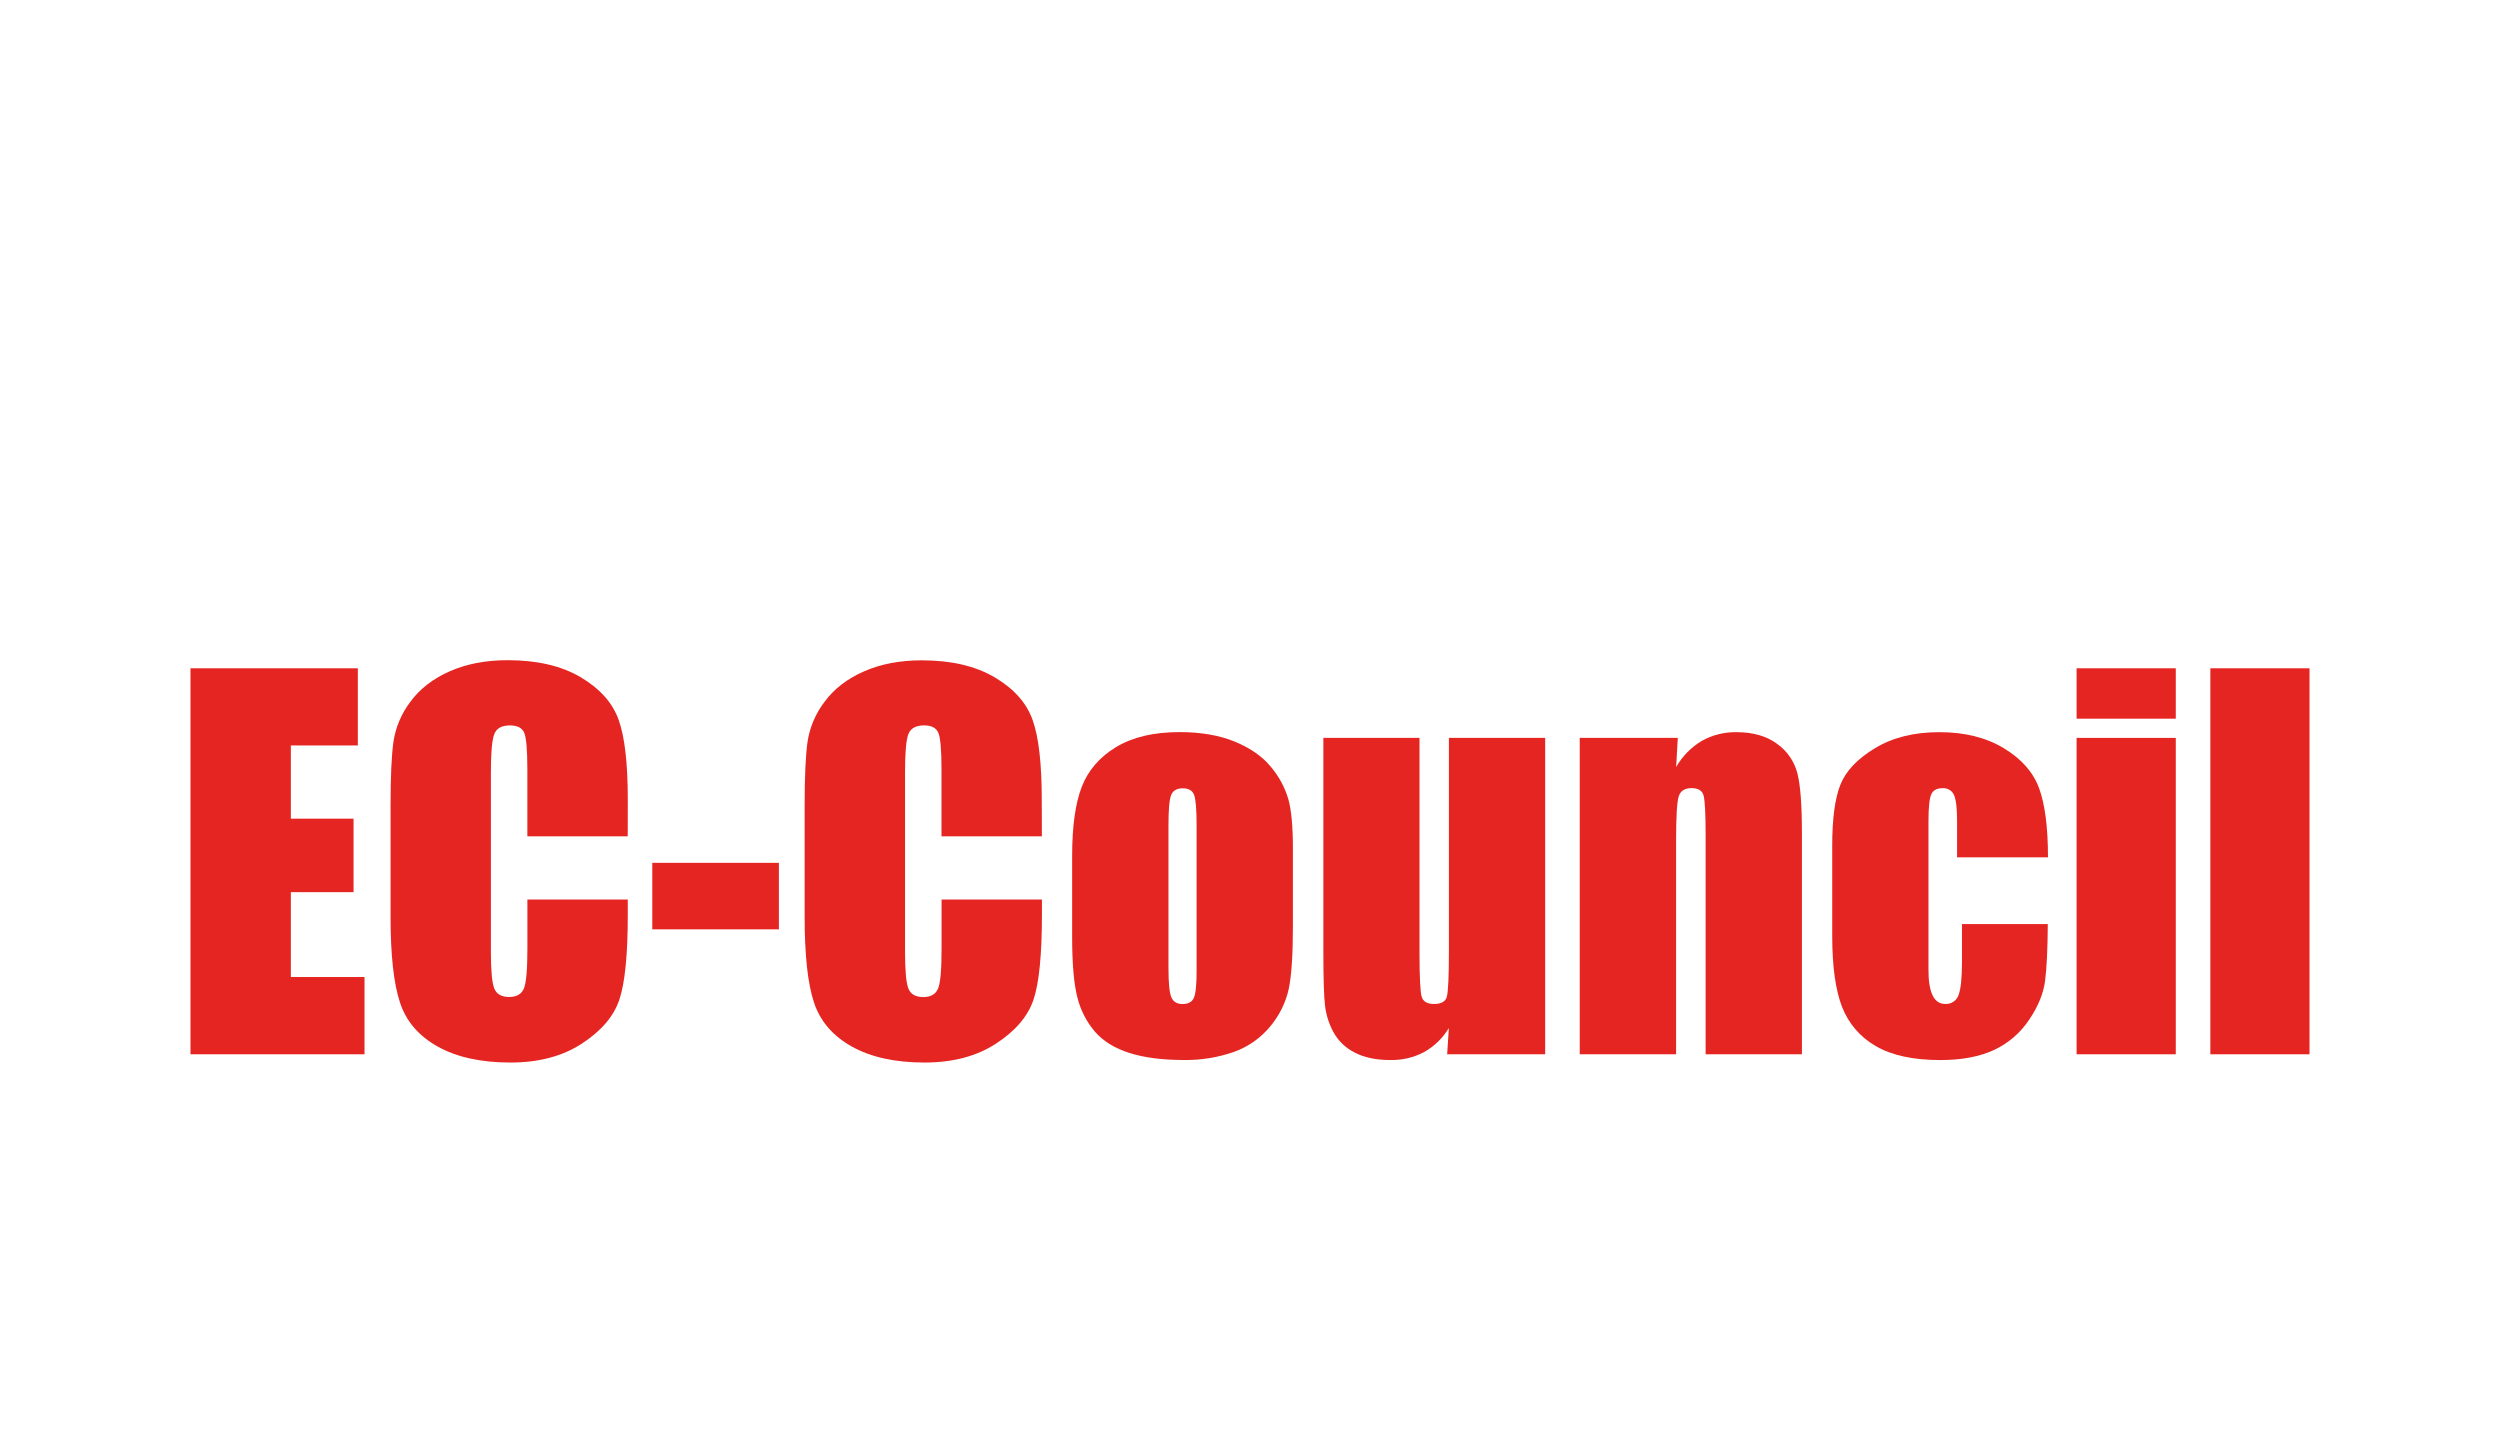
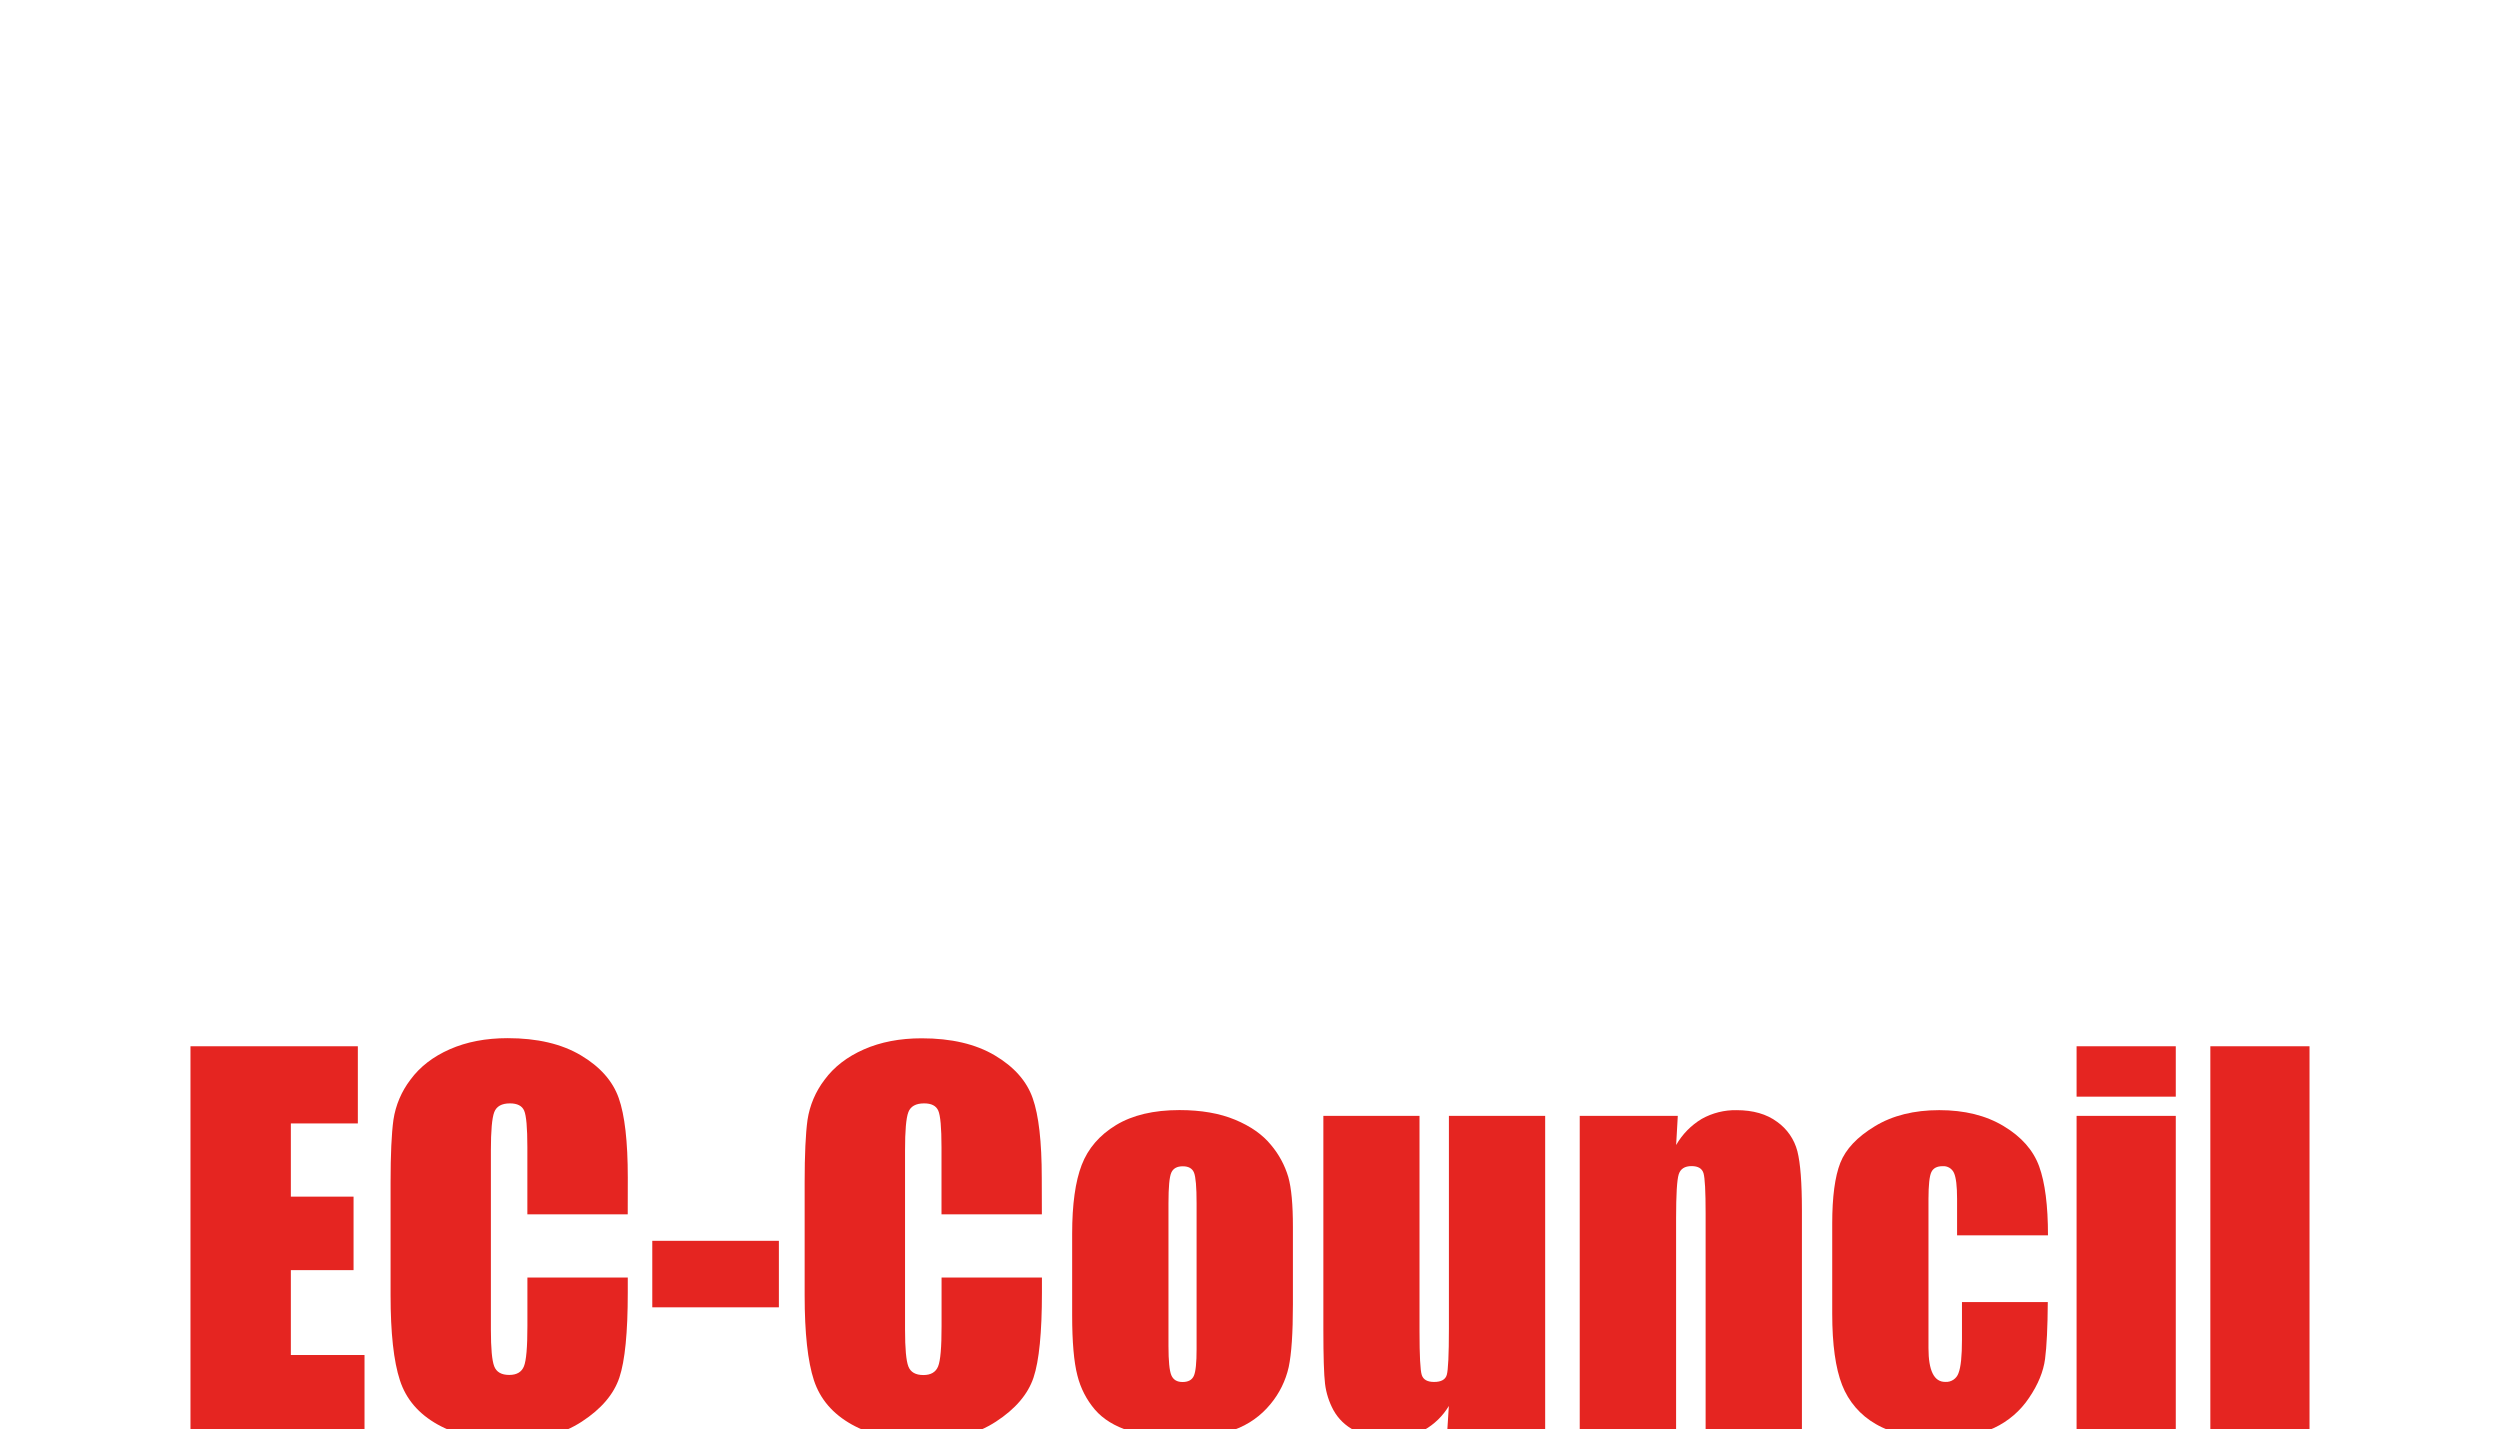
- <svg xmlns="http://www.w3.org/2000/svg" width="420mm" height="240mm" viewBox="0 -70 1190.55 680.31">
+ <svg xmlns="http://www.w3.org/2000/svg" width="420mm" height="240mm" viewBox="0 -250 1190.55 680.31">
  <defs>
    <style>.a{fill:#e52521;}</style>
  </defs>
  <path class="a" d="M90.71,248.25h79.7V285h-31.9v34.86h29.86v35H138.51v40.42h35.08v36.79H90.71Z" />
  <path class="a" d="M298.94,328.29h-47.8v-32q0-13.92-1.53-17.39c-1-2.3-3.28-3.45-6.76-3.45q-5.9,0-7.49,4.2t-1.59,18.16v85.39q0,13.39,1.59,17.48t7.15,4.09q5.34,0,7-4.1t1.65-19.23V358.38h47.8v7.17q0,28.53-4,40.47T277.08,427q-13.79,9-34,9-21,0-34.63-7.61t-18-21.06Q186,393.81,186,366.78v-53.7q0-19.87,1.36-29.8a41.67,41.67,0,0,1,8.12-19.14q6.75-9.19,18.73-14.47t27.54-5.28q21.1,0,34.85,8.16t18.05,20.36q4.32,12.18,4.32,37.92Z" />
  <path class="a" d="M370.92,340.9v31.67H310.63V340.9Z" />
  <path class="a" d="M496.16,328.29h-47.8v-32q0-13.92-1.54-17.39t-6.75-3.45q-5.91,0-7.5,4.2T431,297.86v85.39q0,13.39,1.58,17.48t7.16,4.09q5.32,0,7-4.1t1.65-19.23V358.38h47.8v7.17q0,28.53-4,40.47T474.3,427q-13.8,9-34,9-21,0-34.63-7.61t-18.06-21.06q-4.42-13.45-4.42-40.48v-53.7q0-19.87,1.36-29.8a41.67,41.67,0,0,1,8.12-19.14q6.75-9.19,18.73-14.47t27.53-5.28q21.12,0,34.86,8.16t18,20.36q4.32,12.18,4.32,37.92Z" />
  <path class="a" d="M615.71,334.31v36.9q0,20.32-2,29.8a41.86,41.86,0,0,1-8.74,17.72,39.57,39.57,0,0,1-17.2,12.15,68.88,68.88,0,0,1-24.13,3.91q-15.21,0-25.77-3.35t-16.41-10.1A39.92,39.92,0,0,1,513.07,405q-2.49-9.6-2.49-28.78V337.6q0-21,4.54-32.81t16.35-19q11.81-7.15,30.2-7.15,15.44,0,26.51,4.6t17.09,12a42.43,42.43,0,0,1,8.23,15.22Q615.72,318.3,615.71,334.31ZM569.84,323q0-11.58-1.24-14.59t-5.34-3c-2.73,0-4.54,1-5.45,3s-1.36,6.87-1.36,14.59v68q0,10.66,1.36,13.9t5.34,3.24q4.08,0,5.39-2.95t1.3-12.72Z" />
  <path class="a" d="M735.84,281.4V432.07H689.17l.8-12.52A32,32,0,0,1,678.22,431a33,33,0,0,1-16.07,3.81q-10.33,0-17.14-3.63a23.54,23.54,0,0,1-10-9.65,35.22,35.22,0,0,1-4-12.55q-.79-6.52-.8-25.94V281.4H676V383.93q0,17.6,1.08,20.89t5.85,3.29c3.4,0,5.43-1.13,6.07-3.41s1-9.57,1-21.91V281.4Z" />
  <path class="a" d="M799,281.4l-.79,13.88a34.47,34.47,0,0,1,12.2-12.45A32.75,32.75,0,0,1,827,278.68q11.81,0,19.3,5.56a24.73,24.73,0,0,1,9.65,14q2.16,8.46,2.16,28.22V432.07H812.25V327.72q0-15.54-1-19c-.68-2.27-2.58-3.4-5.68-3.4-3.26,0-5.3,1.3-6.13,3.92s-1.25,9.59-1.25,20.94V432.07H752.3V281.4Z" />
  <path class="a" d="M975.29,338.28H932V320.91q0-9.07-1.47-12.32a5.46,5.46,0,0,0-5.45-3.23q-4,0-5.34,2.84t-1.36,12.71V392q0,8.06,2,12.09t6,4a6.2,6.2,0,0,0,6.3-4.2q1.65-4.2,1.65-15.89V370.07h40.87q-.12,18.06-1.3,27.08t-7.61,18.51A40.68,40.68,0,0,1,949.63,430q-10.33,4.81-25.55,4.82-19.41,0-30.76-6.64a36.57,36.57,0,0,1-16.07-18.62q-4.71-12-4.71-34v-42.8q0-19.19,3.86-29t16.46-17.43q12.6-7.66,30.66-7.66t30.65,7.6q12.72,7.62,16.92,19.19T975.29,338.28Z" />
  <path class="a" d="M1036.15,248.25v24H988.91v-24Zm0,33.15V432.07H988.91V281.4Z" />
  <path class="a" d="M1099.84,248.25V432.07h-47.23V248.25Z" />
</svg>
